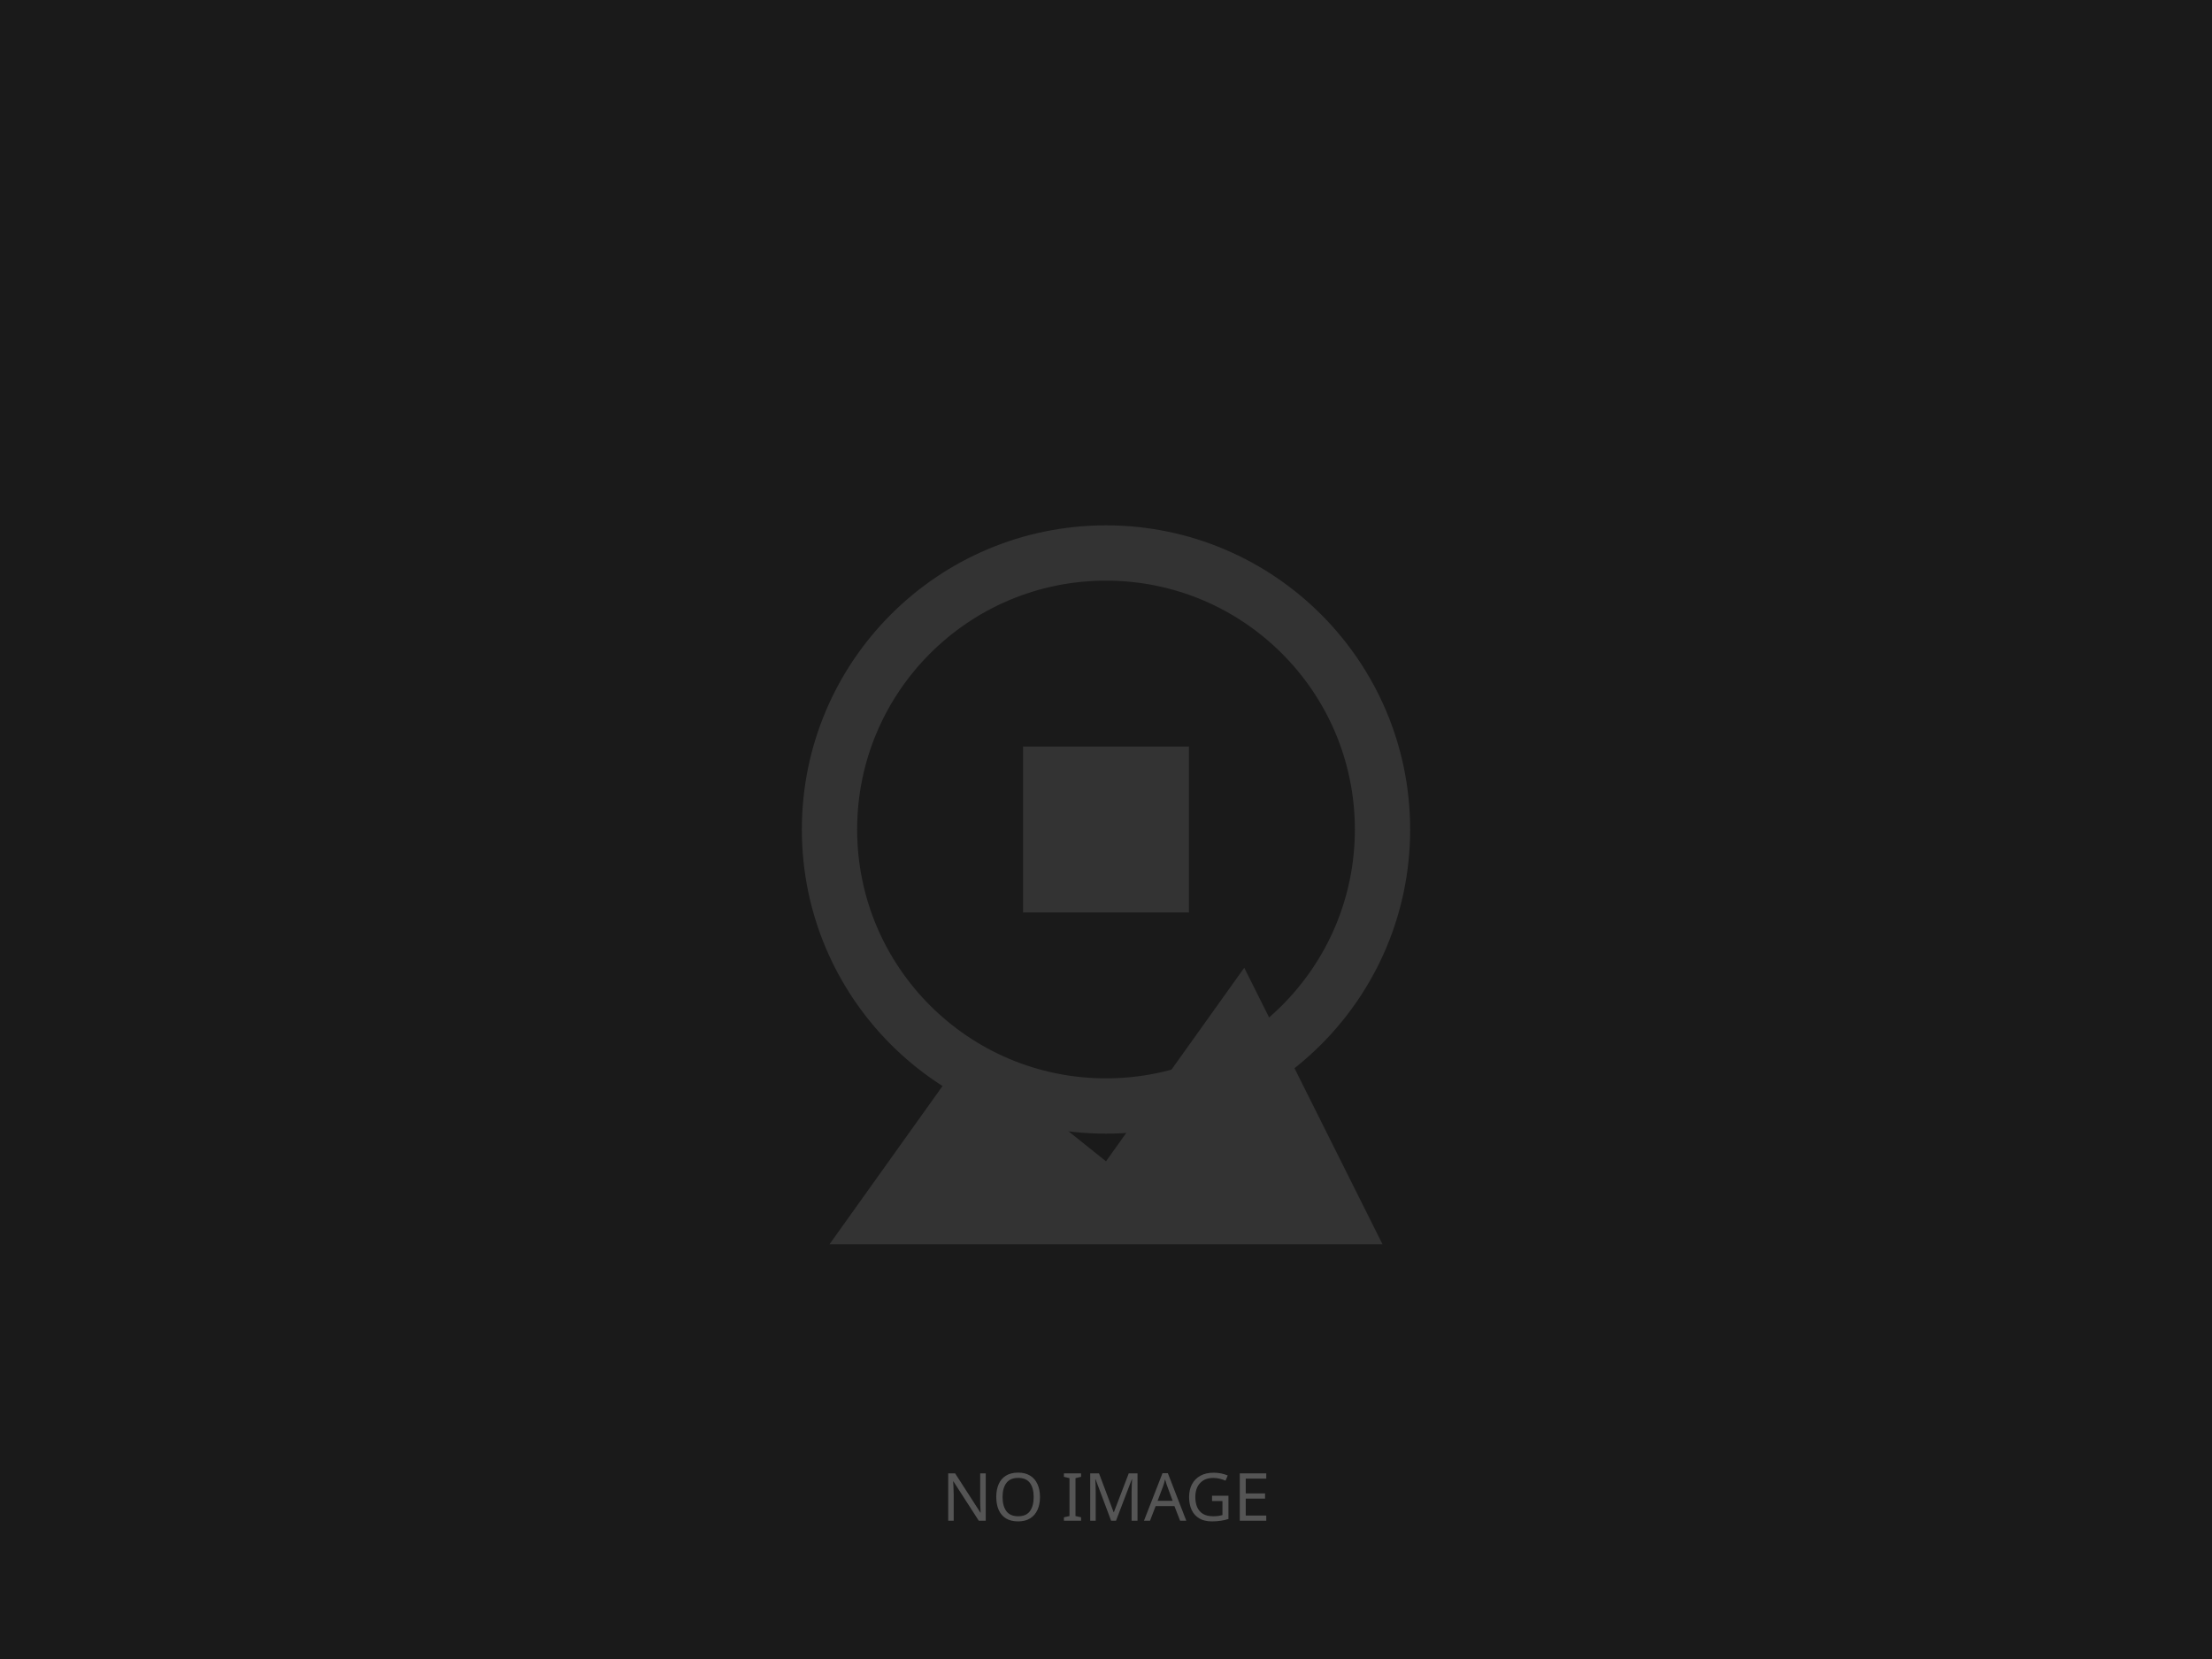
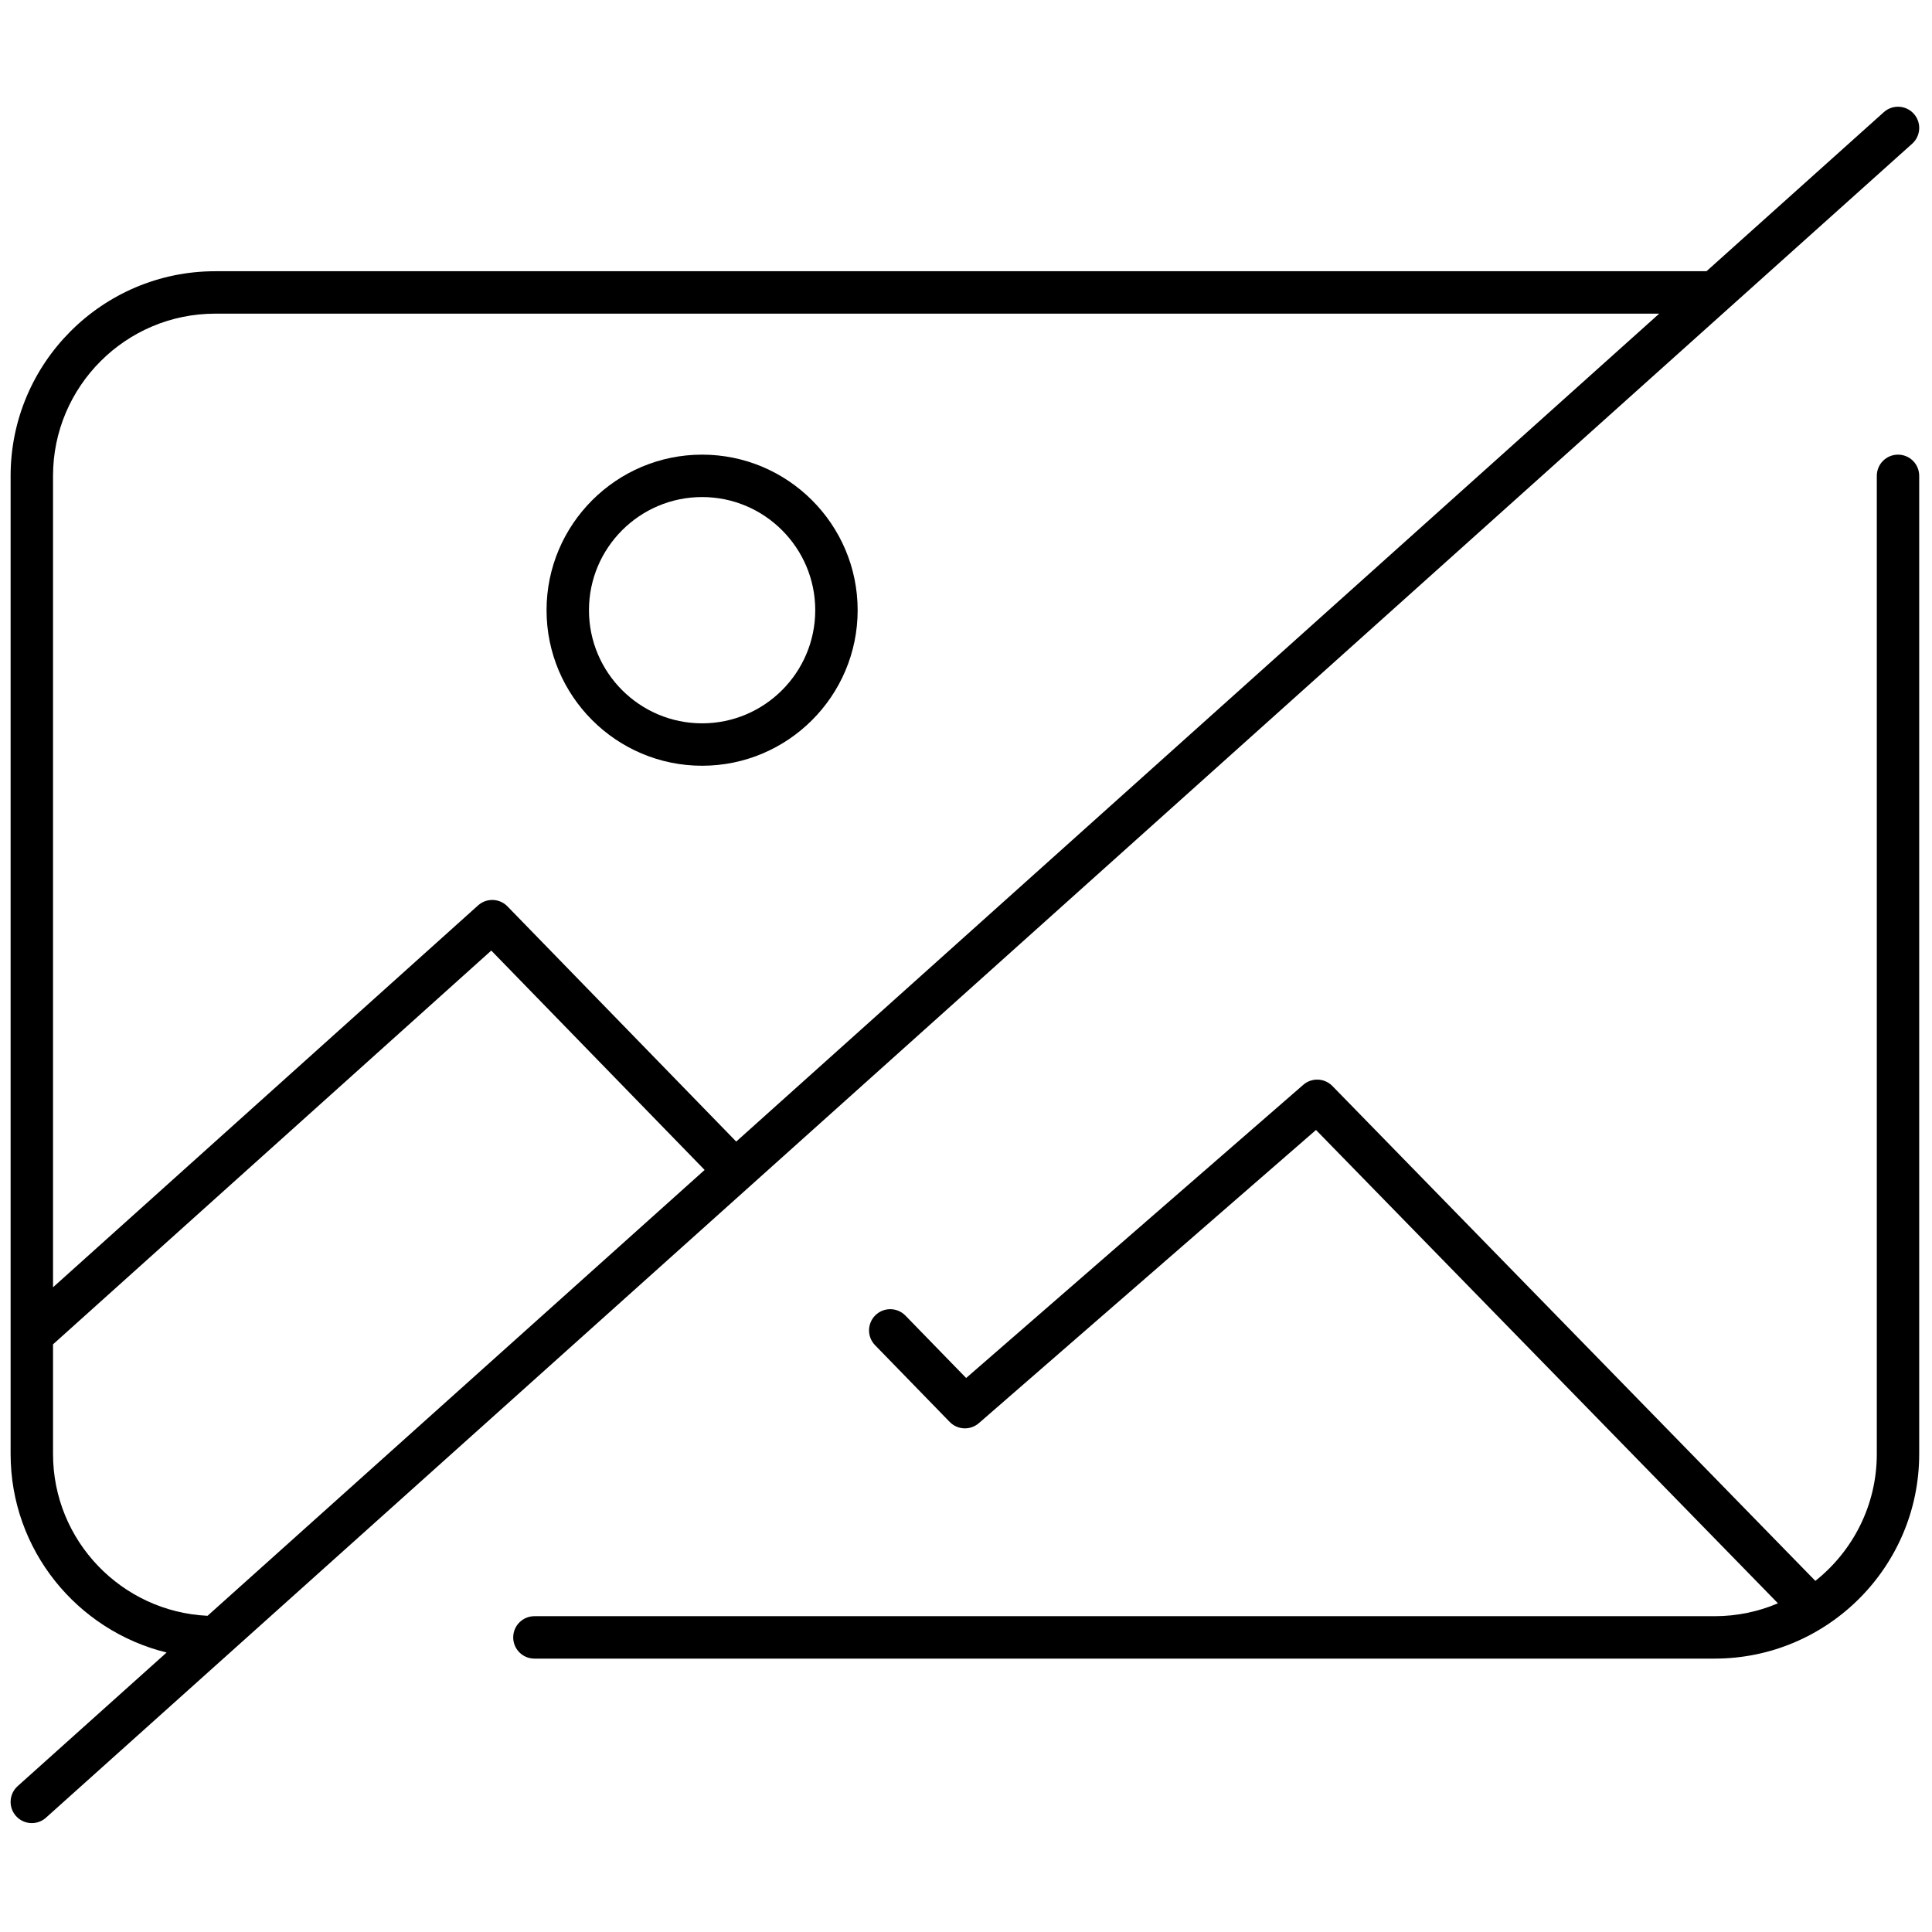
- <svg xmlns="http://www.w3.org/2000/svg" width="800" height="600" viewBox="0 0 800 600" fill="none">
-   <rect width="800" height="600" fill="#1A1A1A" />
-   <path d="M370 270H430V330H370V270Z" fill="#333" />
-   <circle cx="400" cy="300" r="100" stroke="#333" stroke-width="20" />
-   <path d="M300 450L350 380L400 420L450 350L500 450H300Z" fill="#333" />
-   <text x="400" y="550" text-anchor="middle" fill="#555" font-family="sans-serif" font-size="24">NO IMAGE</text>
+ <svg xmlns="http://www.w3.org/2000/svg" version="1.1" width="256" height="256" viewBox="0 0 256 256" xml:space="preserve">
+   <g style="stroke: none; stroke-width: 0; stroke-dasharray: none; stroke-linecap: butt; stroke-linejoin: miter; stroke-miterlimit: 10; fill: none; fill-rule: nonzero; opacity: 1;" transform="translate(1.406593 1.406593) scale(2.81 2.81)">
+     <path d="M 89 20.938 c -0.553 0 -1 0.448 -1 1 v 46.125 c 0 2.422 -1.135 4.581 -2.898 5.983 L 62.328 50.71 c -0.37 -0.379 -0.973 -0.404 -1.372 -0.057 L 45.058 64.479 l -2.862 -2.942 c -0.385 -0.396 -1.019 -0.405 -1.414 -0.02 c -0.396 0.385 -0.405 1.019 -0.02 1.414 l 3.521 3.62 c 0.37 0.38 0.972 0.405 1.373 0.058 l 15.899 -13.826 l 21.783 22.32 c -0.918 0.391 -1.928 0.608 -2.987 0.608 H 24.7 c -0.552 0 -1 0.447 -1 1 s 0.448 1 1 1 h 55.651 c 5.32 0 9.648 -4.328 9.648 -9.647 V 21.938 C 90 21.386 89.553 20.938 89 20.938 z" style="stroke: none; stroke-width: 1; stroke-dasharray: none; stroke-linecap: butt; stroke-linejoin: miter; stroke-miterlimit: 10; fill: rgb(0,0,0); fill-rule: nonzero; opacity: 1;" transform=" matrix(1 0 0 1 0 0) " stroke-linecap="round" />
+     <path d="M 89.744 4.864 c -0.369 -0.411 -1.002 -0.444 -1.412 -0.077 l -8.363 7.502 H 9.648 C 4.328 12.29 0 16.618 0 21.938 v 46.125 c 0 4.528 3.141 8.328 7.356 9.361 l -7.024 6.3 c -0.411 0.368 -0.445 1.001 -0.077 1.412 c 0.198 0.22 0.471 0.332 0.745 0.332 c 0.238 0 0.476 -0.084 0.667 -0.256 l 88 -78.935 C 90.079 5.908 90.113 5.275 89.744 4.864 z M 9.648 14.29 h 68.091 L 34.215 53.33 L 23.428 42.239 c -0.374 -0.385 -0.985 -0.404 -1.385 -0.046 L 2 60.201 V 21.938 C 2 17.721 5.431 14.29 9.648 14.29 z M 2 68.063 v -5.172 l 20.665 -18.568 l 10.061 10.345 L 9.286 75.692 C 5.238 75.501 2 72.157 2 68.063 z" style="stroke: none; stroke-width: 1; stroke-dasharray: none; stroke-linecap: butt; stroke-linejoin: miter; stroke-miterlimit: 10; fill: rgb(0,0,0); fill-rule: nonzero; opacity: 1;" transform=" matrix(1 0 0 1 0 0) " stroke-linecap="round" />
+     <path d="M 32.607 35.608 c -4.044 0 -7.335 -3.291 -7.335 -7.335 s 3.291 -7.335 7.335 -7.335 s 7.335 3.291 7.335 7.335 S 36.652 35.608 32.607 35.608 z M 32.607 22.938 c -2.942 0 -5.335 2.393 -5.335 5.335 s 2.393 5.335 5.335 5.335 s 5.335 -2.393 5.335 -5.335 S 35.549 22.938 32.607 22.938 z" style="stroke: none; stroke-width: 1; stroke-dasharray: none; stroke-linecap: butt; stroke-linejoin: miter; stroke-miterlimit: 10; fill: rgb(0,0,0); fill-rule: nonzero; opacity: 1;" transform=" matrix(1 0 0 1 0 0) " stroke-linecap="round" />
+   </g>
</svg>
